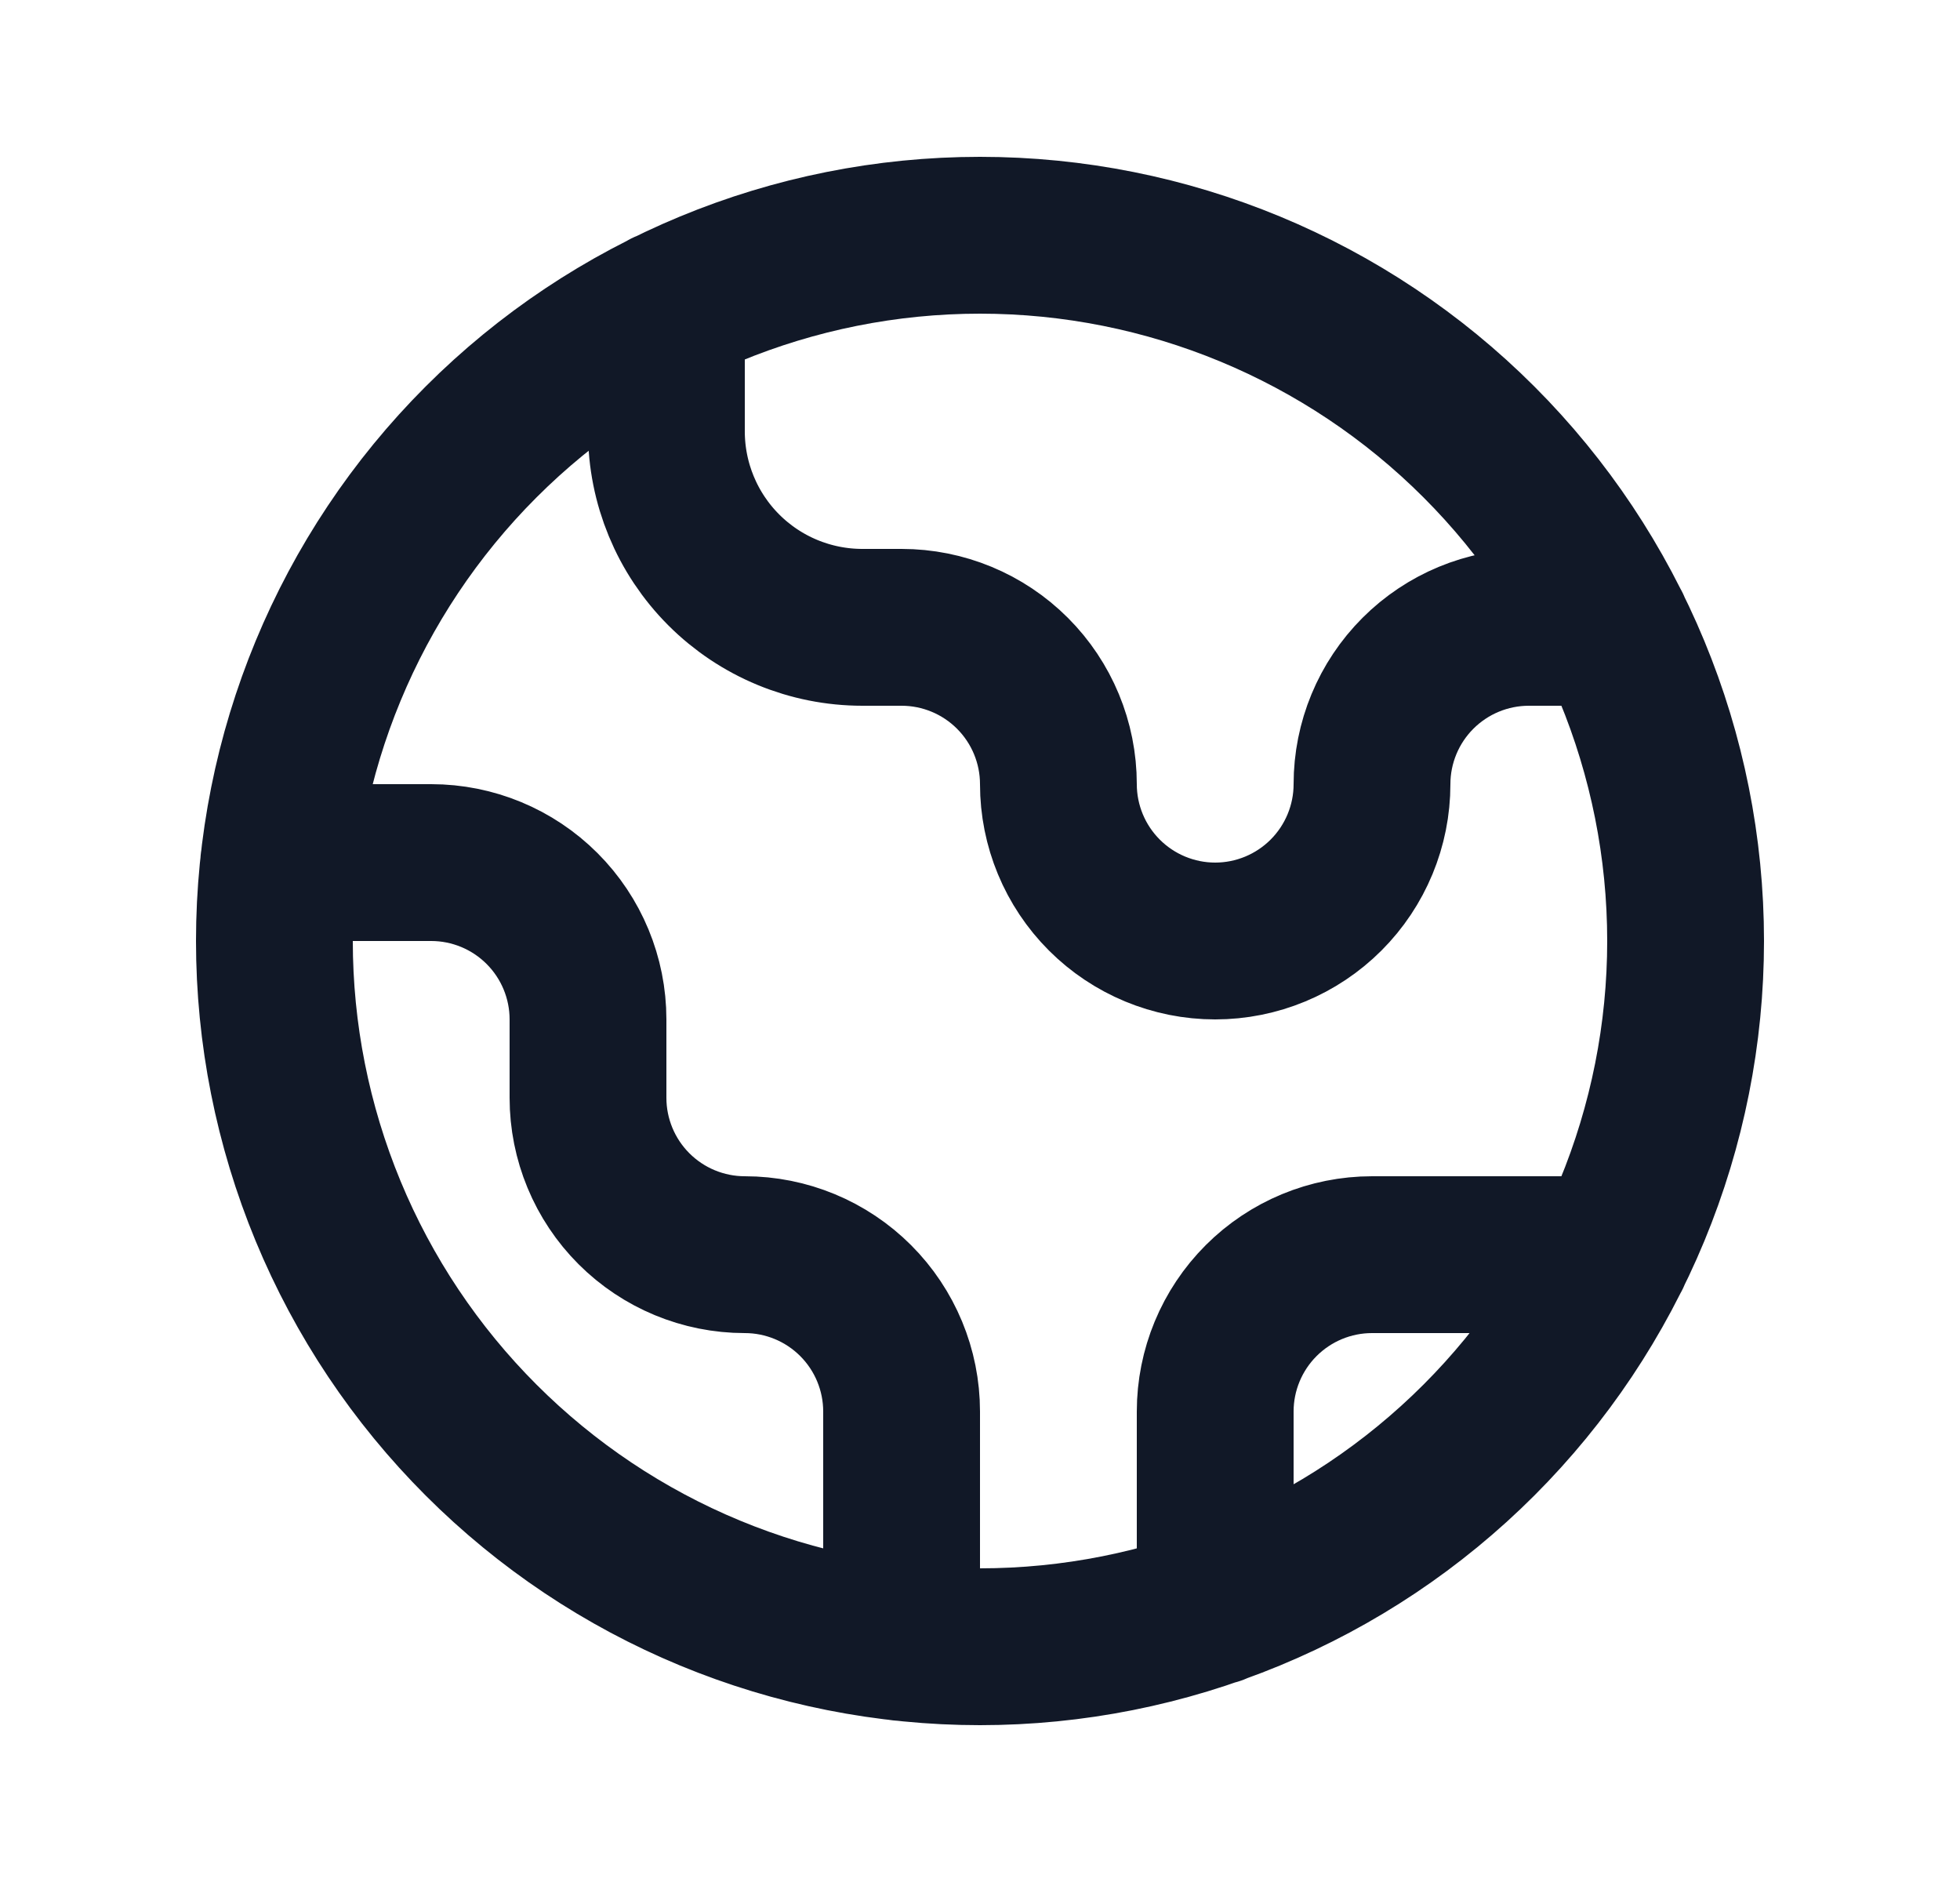
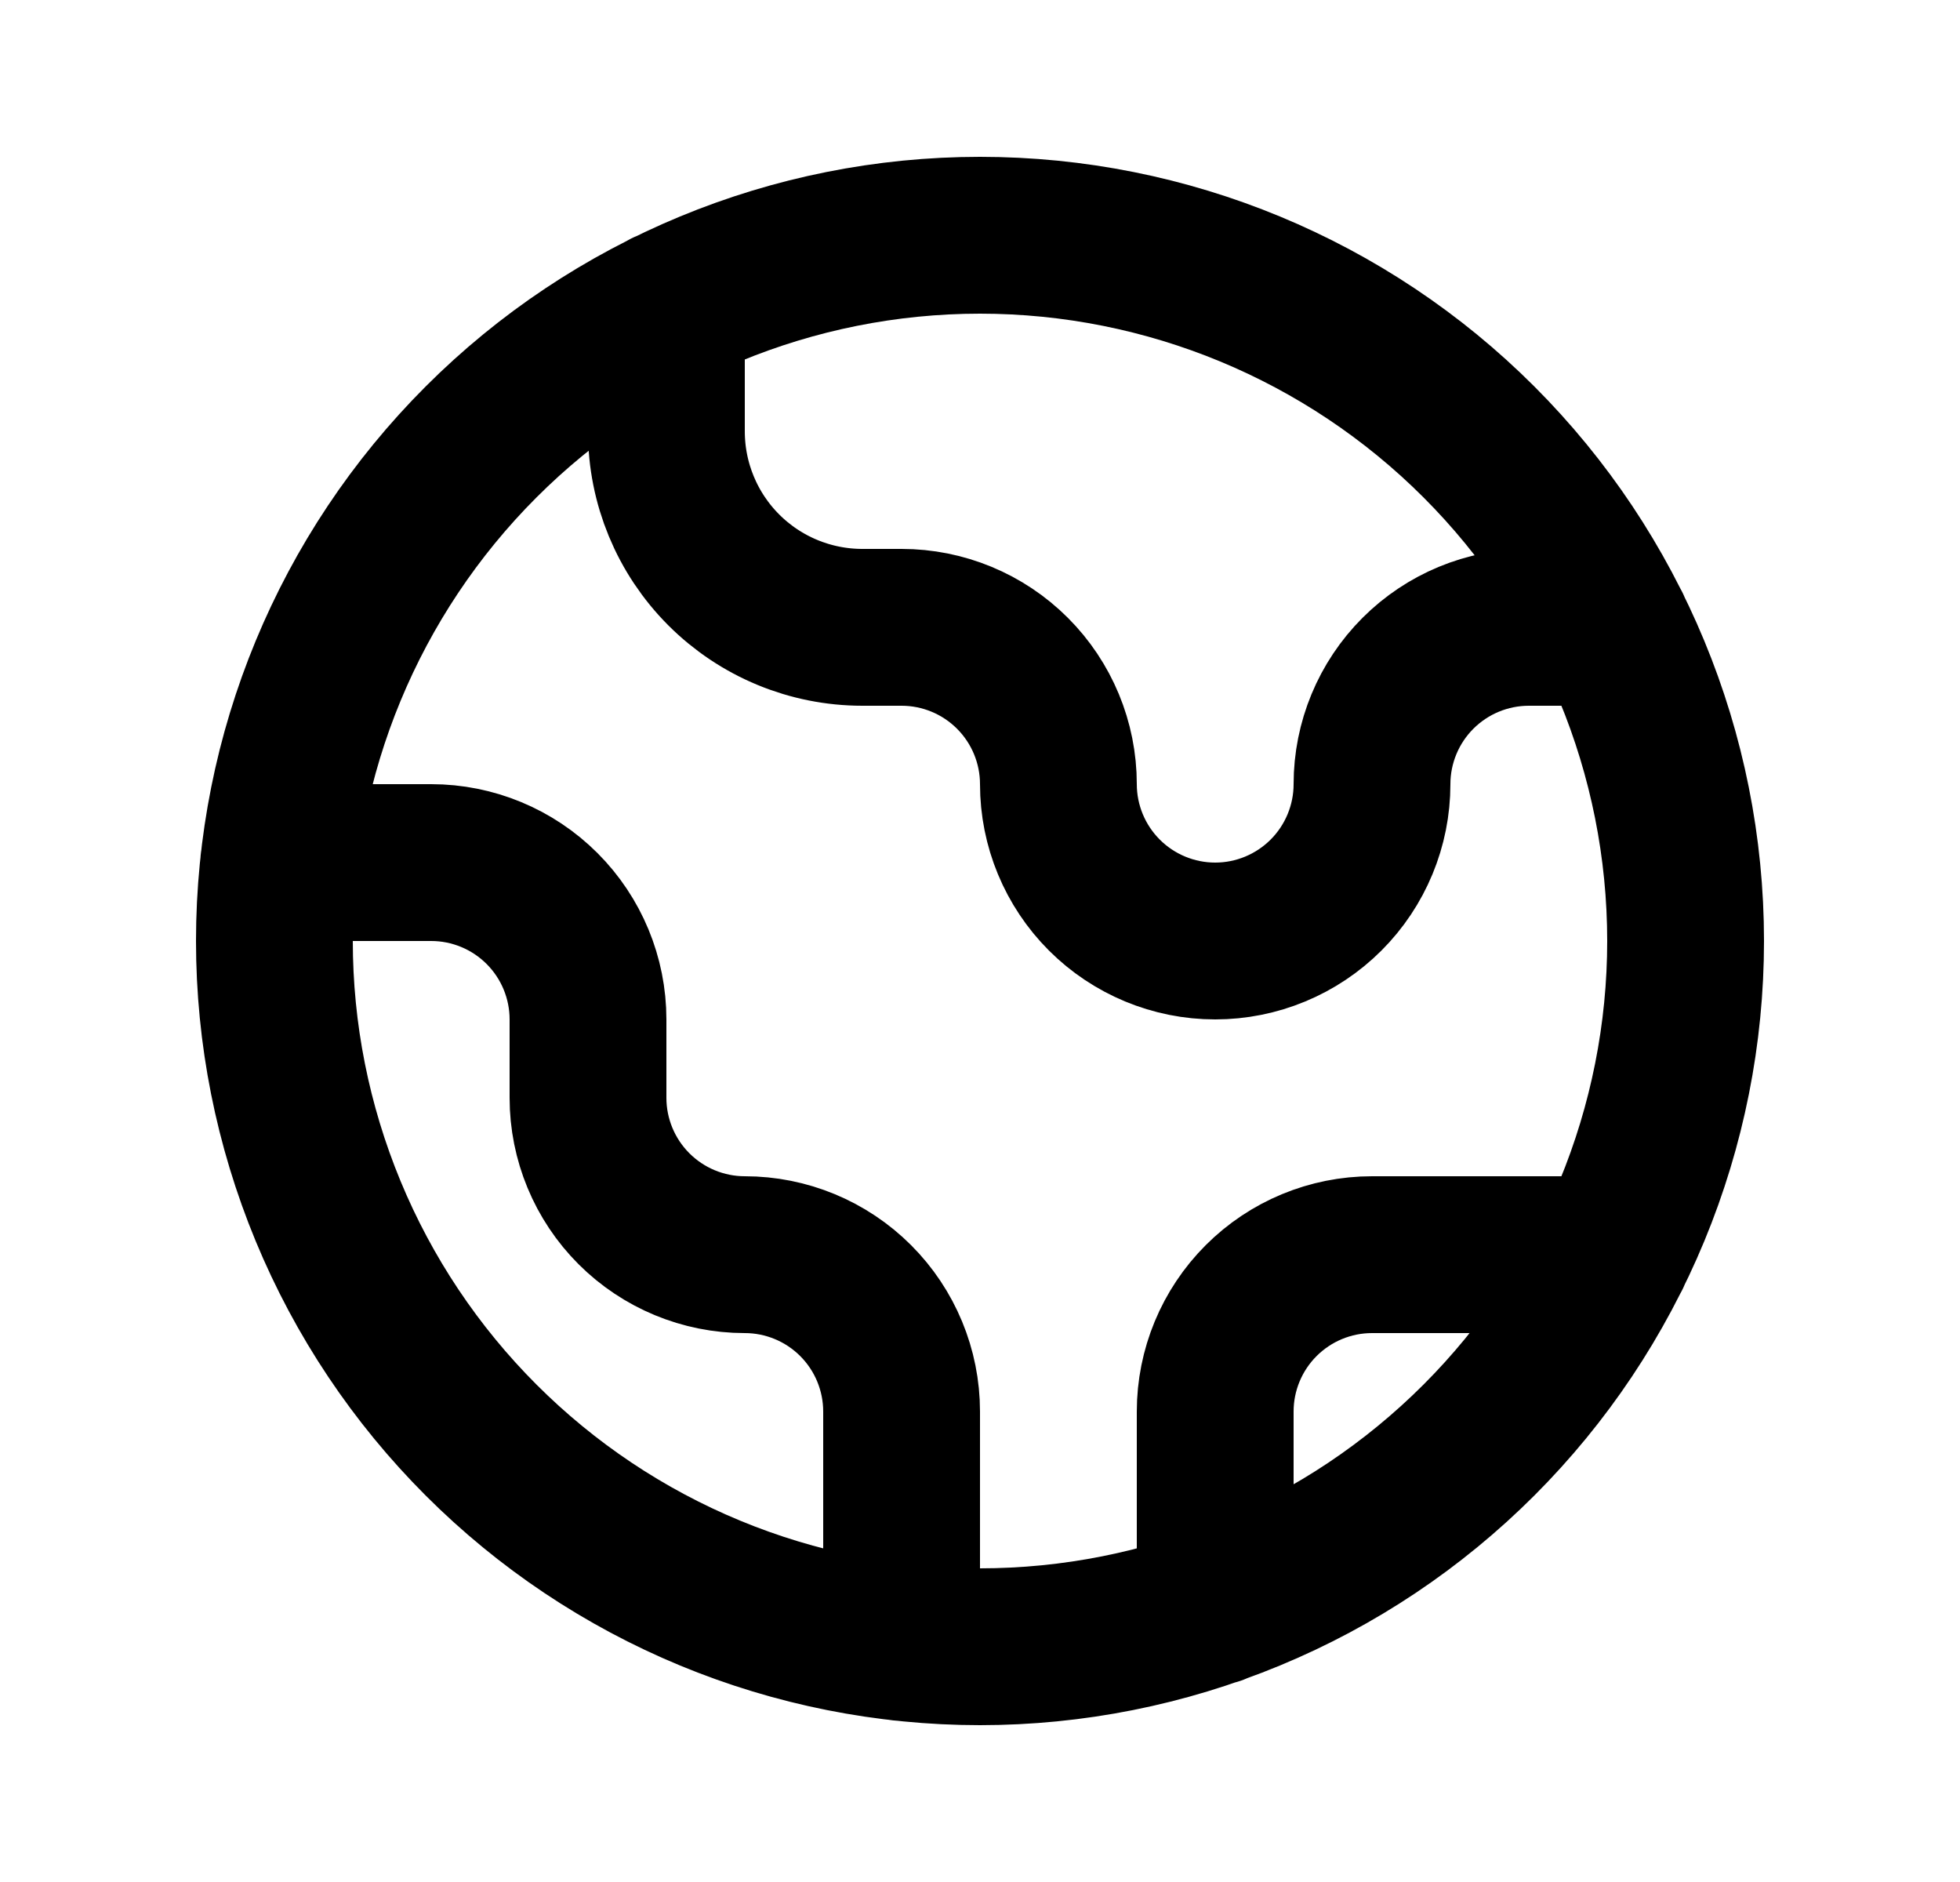
<svg xmlns="http://www.w3.org/2000/svg" width="25" height="24" viewBox="0 0 25 24" fill="none">
-   <path d="M3.555 11H5.5C6.03 11 6.539 11.211 6.914 11.586C7.289 11.961 7.5 12.47 7.5 13V14C7.5 14.53 7.711 15.039 8.086 15.414C8.461 15.789 8.97 16 9.5 16C10.03 16 10.539 16.211 10.914 16.586C11.289 16.961 11.5 17.47 11.5 18V20.945M8.5 3.935V5.5C8.5 6.163 8.763 6.799 9.232 7.268C9.701 7.737 10.337 8 11 8H11.5C12.03 8 12.539 8.211 12.914 8.586C13.289 8.961 13.5 9.47 13.5 10C13.5 10.53 13.711 11.039 14.086 11.414C14.461 11.789 14.97 12 15.5 12C16.03 12 16.539 11.789 16.914 11.414C17.289 11.039 17.5 10.53 17.5 10C17.5 9.47 17.711 8.961 18.086 8.586C18.461 8.211 18.97 8 19.5 8H20.564M15.5 20.488V18C15.5 17.47 15.711 16.961 16.086 16.586C16.461 16.211 16.97 16 17.5 16H20.564M21.5 12C21.5 13.182 21.267 14.352 20.815 15.444C20.363 16.536 19.7 17.528 18.864 18.364C18.028 19.2 17.036 19.863 15.944 20.315C14.852 20.767 13.682 21 12.5 21C11.318 21 10.148 20.767 9.056 20.315C7.964 19.863 6.972 19.2 6.136 18.364C5.3 17.528 4.637 16.536 4.185 15.444C3.733 14.352 3.5 13.182 3.5 12C3.5 9.613 4.448 7.324 6.136 5.636C7.824 3.948 10.113 3 12.5 3C14.887 3 17.176 3.948 18.864 5.636C20.552 7.324 21.5 9.613 21.5 12Z" stroke="#111827" stroke-width="2" stroke-linecap="round" stroke-linejoin="round" />
+   <path d="M3.555 11H5.5C6.03 11 6.539 11.211 6.914 11.586C7.289 11.961 7.5 12.47 7.5 13V14C7.5 14.53 7.711 15.039 8.086 15.414C8.461 15.789 8.97 16 9.5 16C10.03 16 10.539 16.211 10.914 16.586C11.289 16.961 11.5 17.47 11.5 18V20.945M8.5 3.935V5.5C8.5 6.163 8.763 6.799 9.232 7.268C9.701 7.737 10.337 8 11 8H11.5C12.03 8 12.539 8.211 12.914 8.586C13.289 8.961 13.5 9.47 13.5 10C13.5 10.53 13.711 11.039 14.086 11.414C14.461 11.789 14.97 12 15.5 12C16.03 12 16.539 11.789 16.914 11.414C17.289 11.039 17.5 10.53 17.5 10C17.5 9.47 17.711 8.961 18.086 8.586C18.461 8.211 18.97 8 19.5 8H20.564M15.5 20.488V18C15.5 17.47 15.711 16.961 16.086 16.586C16.461 16.211 16.97 16 17.5 16H20.564M21.5 12C21.5 13.182 21.267 14.352 20.815 15.444C20.363 16.536 19.7 17.528 18.864 18.364C18.028 19.2 17.036 19.863 15.944 20.315C14.852 20.767 13.682 21 12.5 21C11.318 21 10.148 20.767 9.056 20.315C7.964 19.863 6.972 19.2 6.136 18.364C5.3 17.528 4.637 16.536 4.185 15.444C3.733 14.352 3.5 13.182 3.5 12C3.5 9.613 4.448 7.324 6.136 5.636C7.824 3.948 10.113 3 12.5 3C14.887 3 17.176 3.948 18.864 5.636C20.552 7.324 21.5 9.613 21.5 12Z" stroke="currentColor" stroke-width="2" stroke-linecap="round" stroke-linejoin="round" />
</svg>
